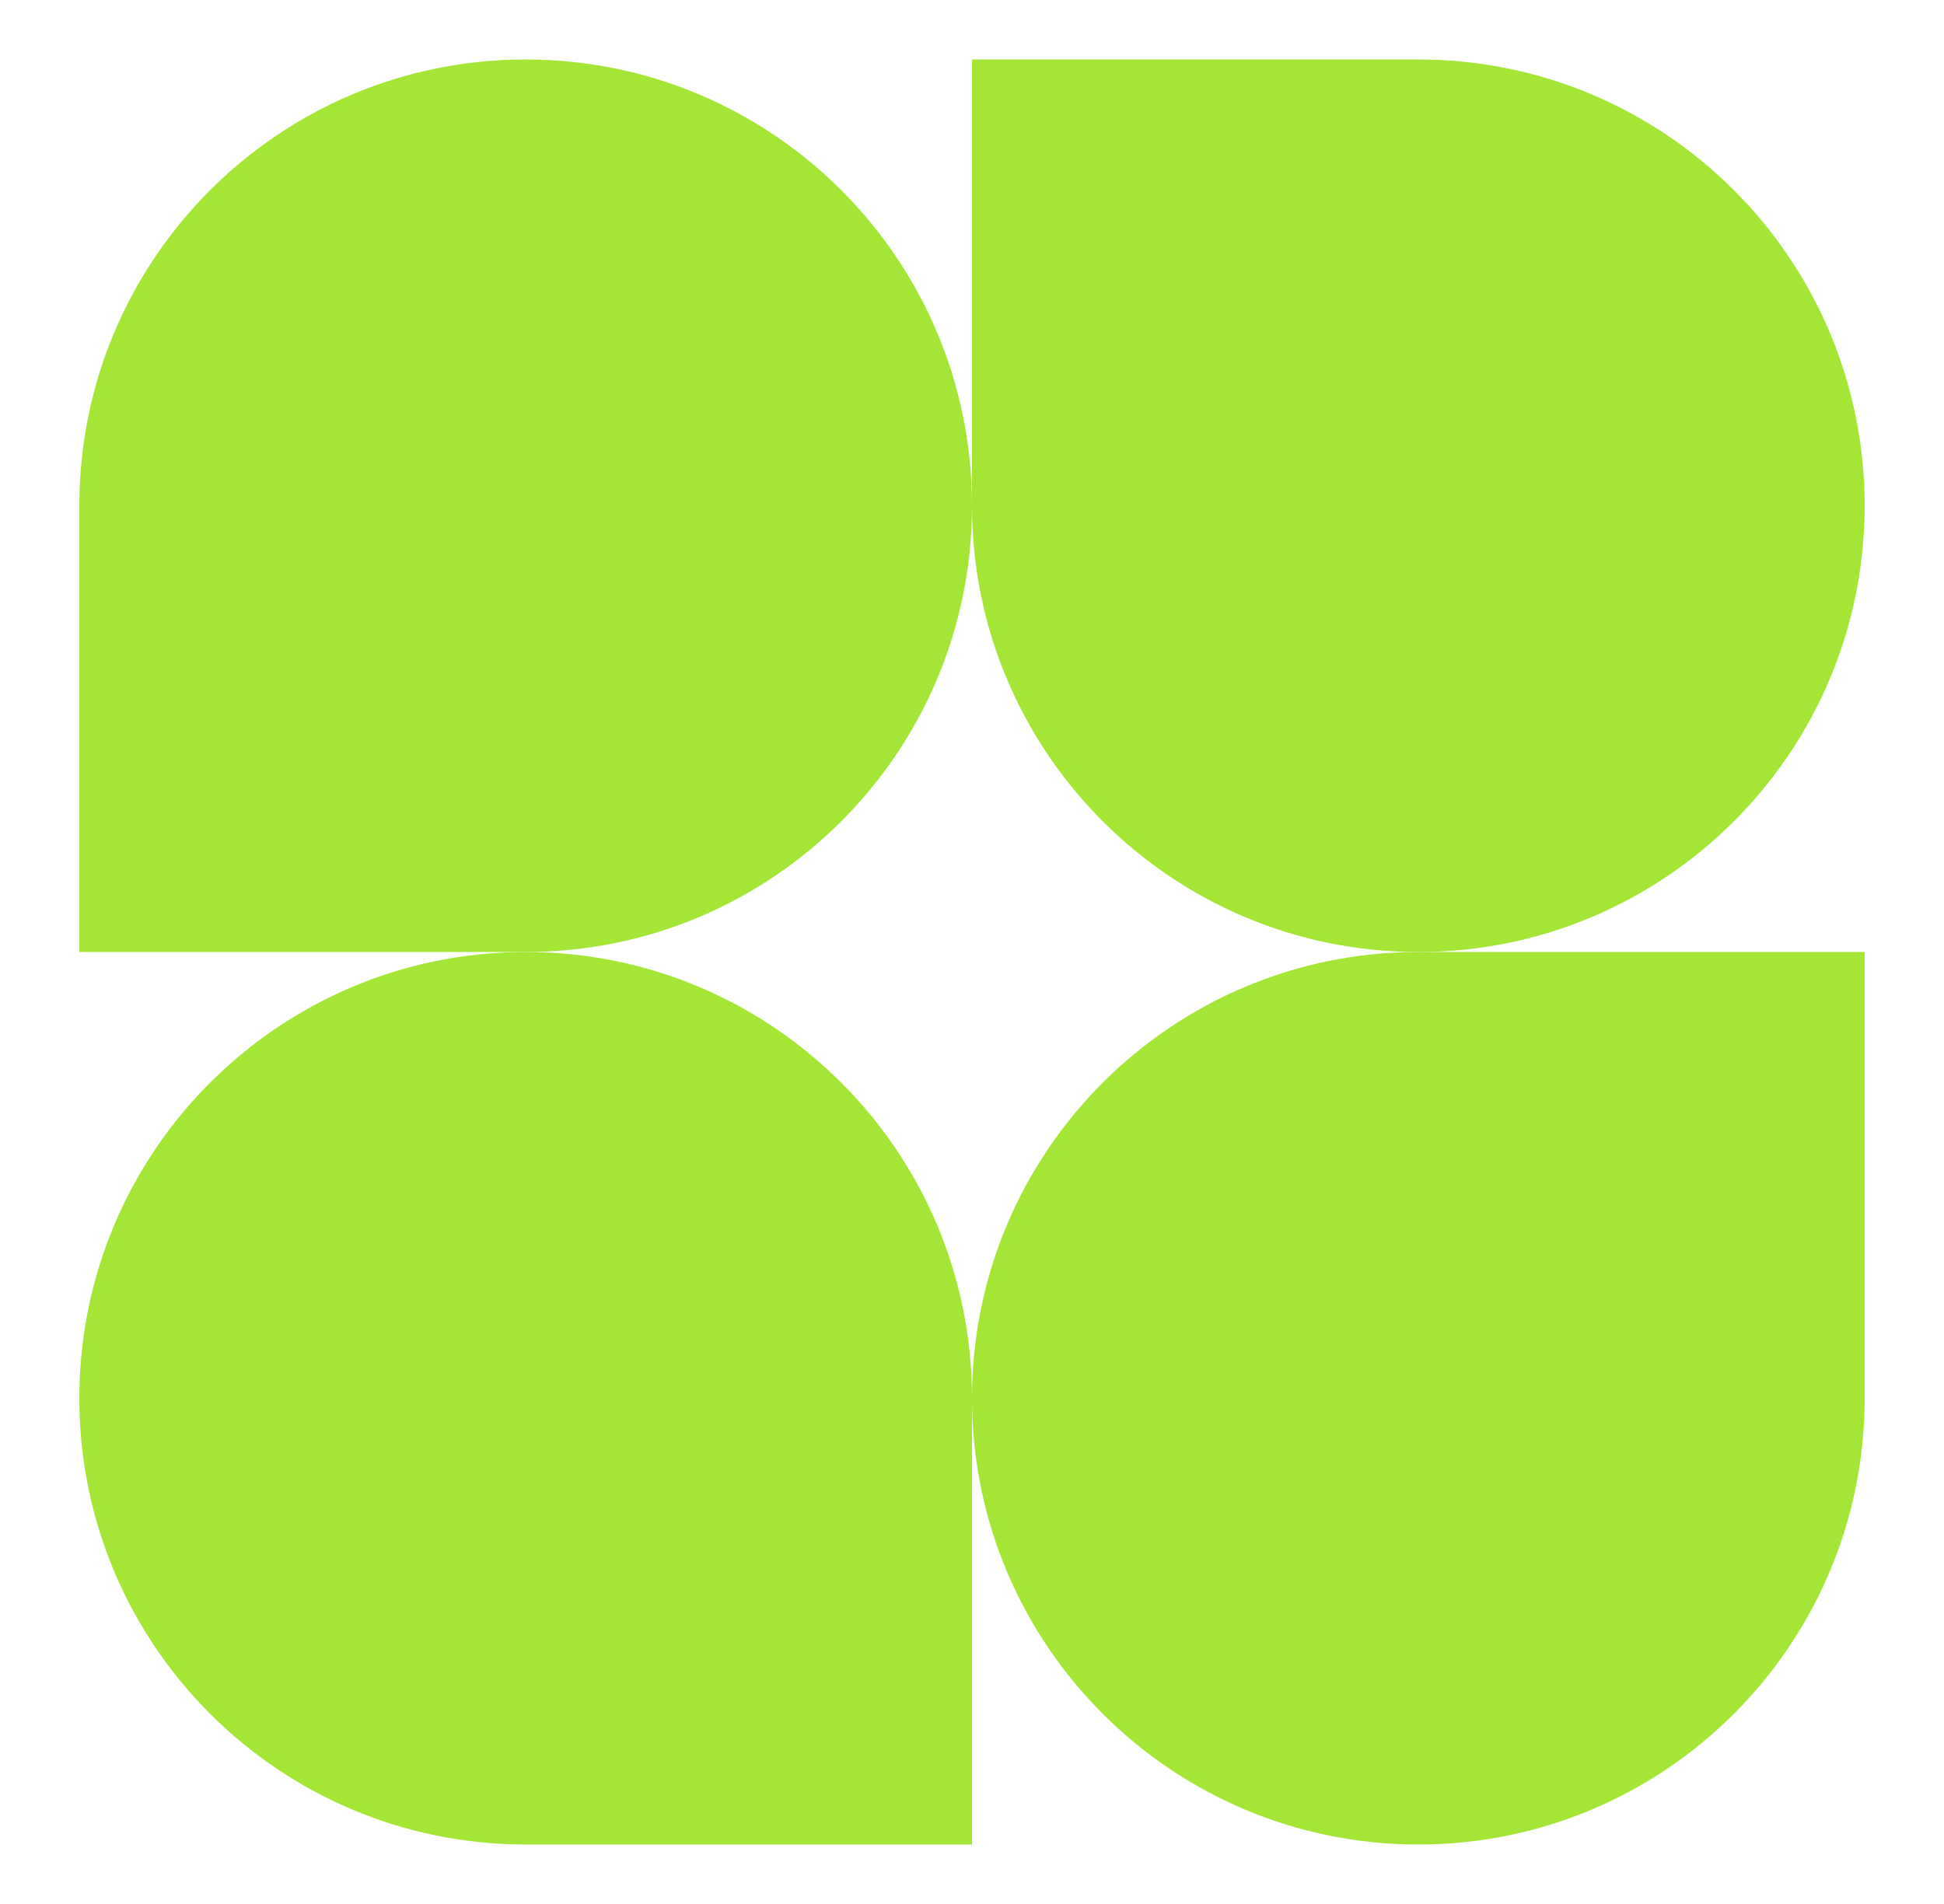
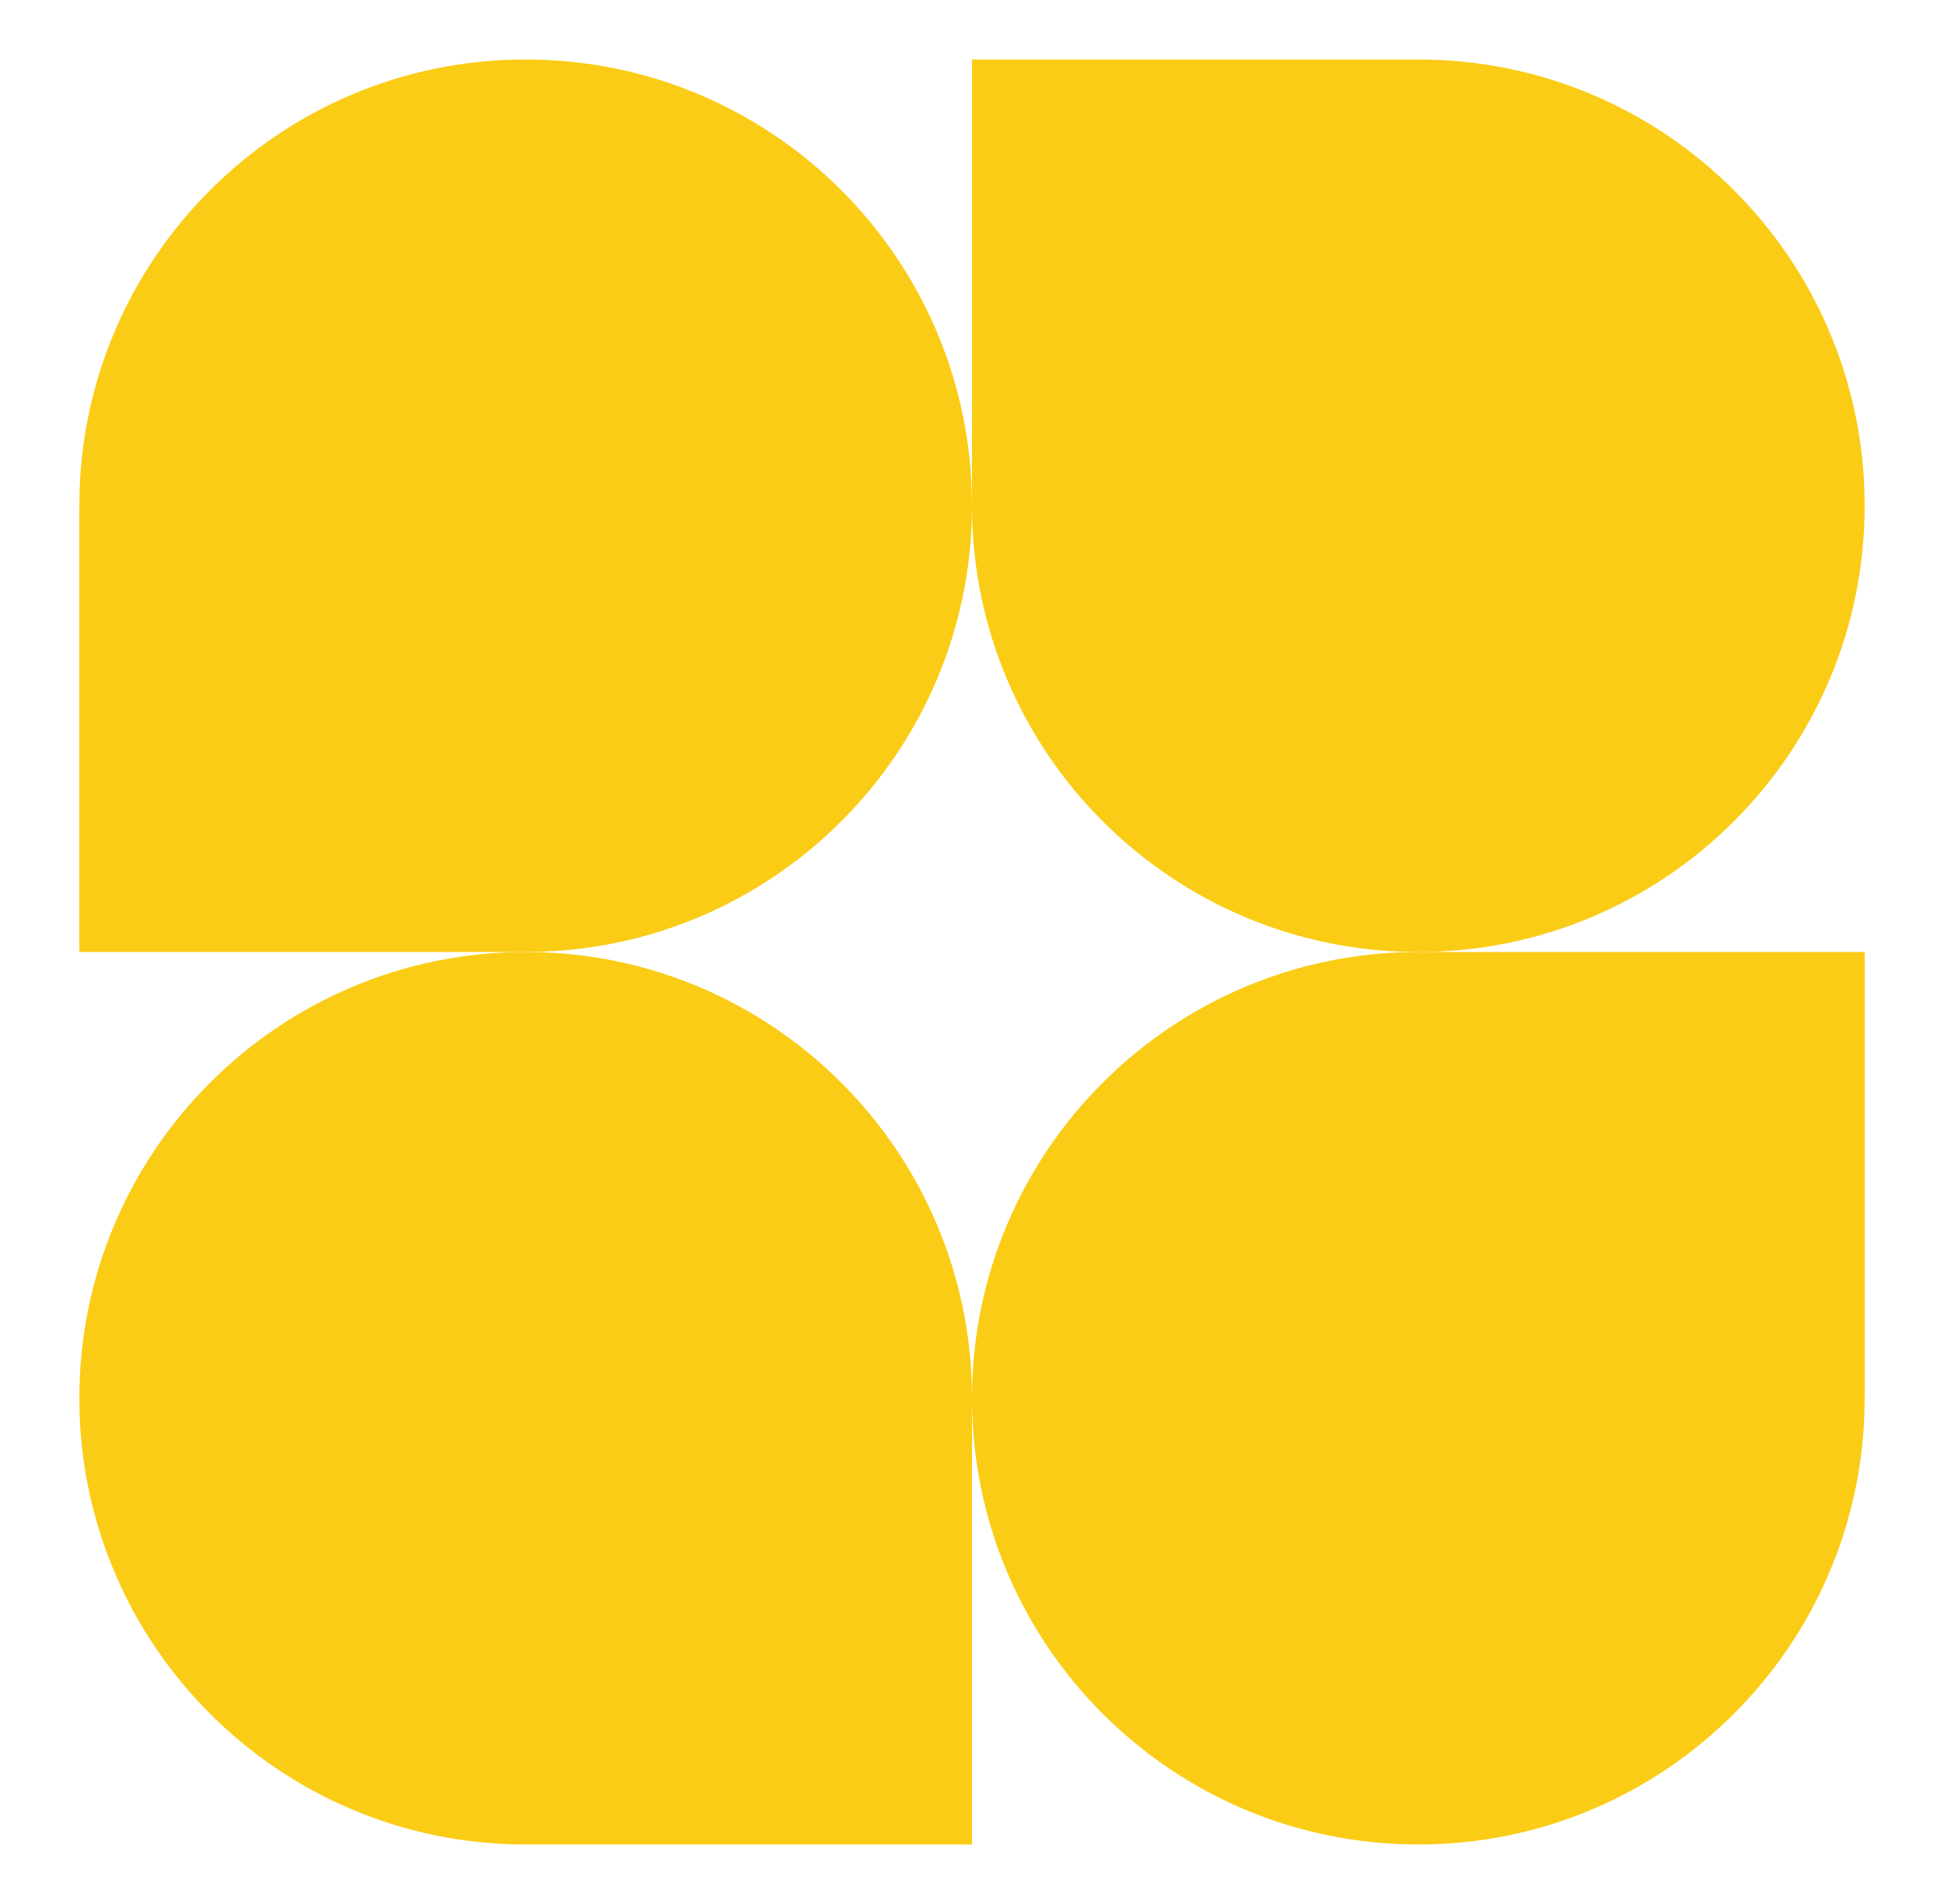
<svg xmlns="http://www.w3.org/2000/svg" id="logo-15" width="49" height="48" viewBox="0 0 49 48" fill="none">
-   <path d="M24.5 12.75C24.5 18.963 19.463 24 13.25 24H2V12.75C2 6.537 7.037 1.5 13.25 1.5C19.463 1.5 24.5 6.537 24.5 12.75Z" class="ccustom" fill="rgb(163 230 53)" />
-   <path d="M24.5 35.25C24.5 29.037 29.537 24 35.75 24H47V35.25C47 41.463 41.963 46.5 35.75 46.5C29.537 46.5 24.5 41.463 24.5 35.25Z" class="ccustom" fill="rgb(163 230 53)" />
-   <path d="M2 35.25C2 41.463 7.037 46.5 13.25 46.5H24.5V35.25C24.5 29.037 19.463 24 13.25 24C7.037 24 2 29.037 2 35.25Z" class="ccustom" fill="rgb(163 230 53)" />
-   <path d="M47 12.75C47 6.537 41.963 1.5 35.75 1.5H24.5V12.75C24.5 18.963 29.537 24 35.75 24C41.963 24 47 18.963 47 12.75Z" class="ccustom" fill="rgb(163 230 53)" />
+   <path d="M24.5 12.75C24.5 18.963 19.463 24 13.25 24H2V12.75C2 6.537 7.037 1.5 13.25 1.5C19.463 1.5 24.5 6.537 24.5 12.75Z" class="ccustom" fill="rgb(250 204 21)" />
+   <path d="M24.5 35.25C24.5 29.037 29.537 24 35.75 24H47V35.25C47 41.463 41.963 46.5 35.75 46.5C29.537 46.5 24.5 41.463 24.5 35.25Z" class="ccustom" fill="rgb(250 204 21)" />
+   <path d="M2 35.25C2 41.463 7.037 46.5 13.25 46.5H24.5V35.25C24.5 29.037 19.463 24 13.25 24C7.037 24 2 29.037 2 35.25Z" class="ccustom" fill="rgb(250 204 21)" />
+   <path d="M47 12.75C47 6.537 41.963 1.5 35.75 1.5H24.5V12.75C24.5 18.963 29.537 24 35.75 24C41.963 24 47 18.963 47 12.75Z" class="ccustom" fill="rgb(250 204 21)" />
</svg>
